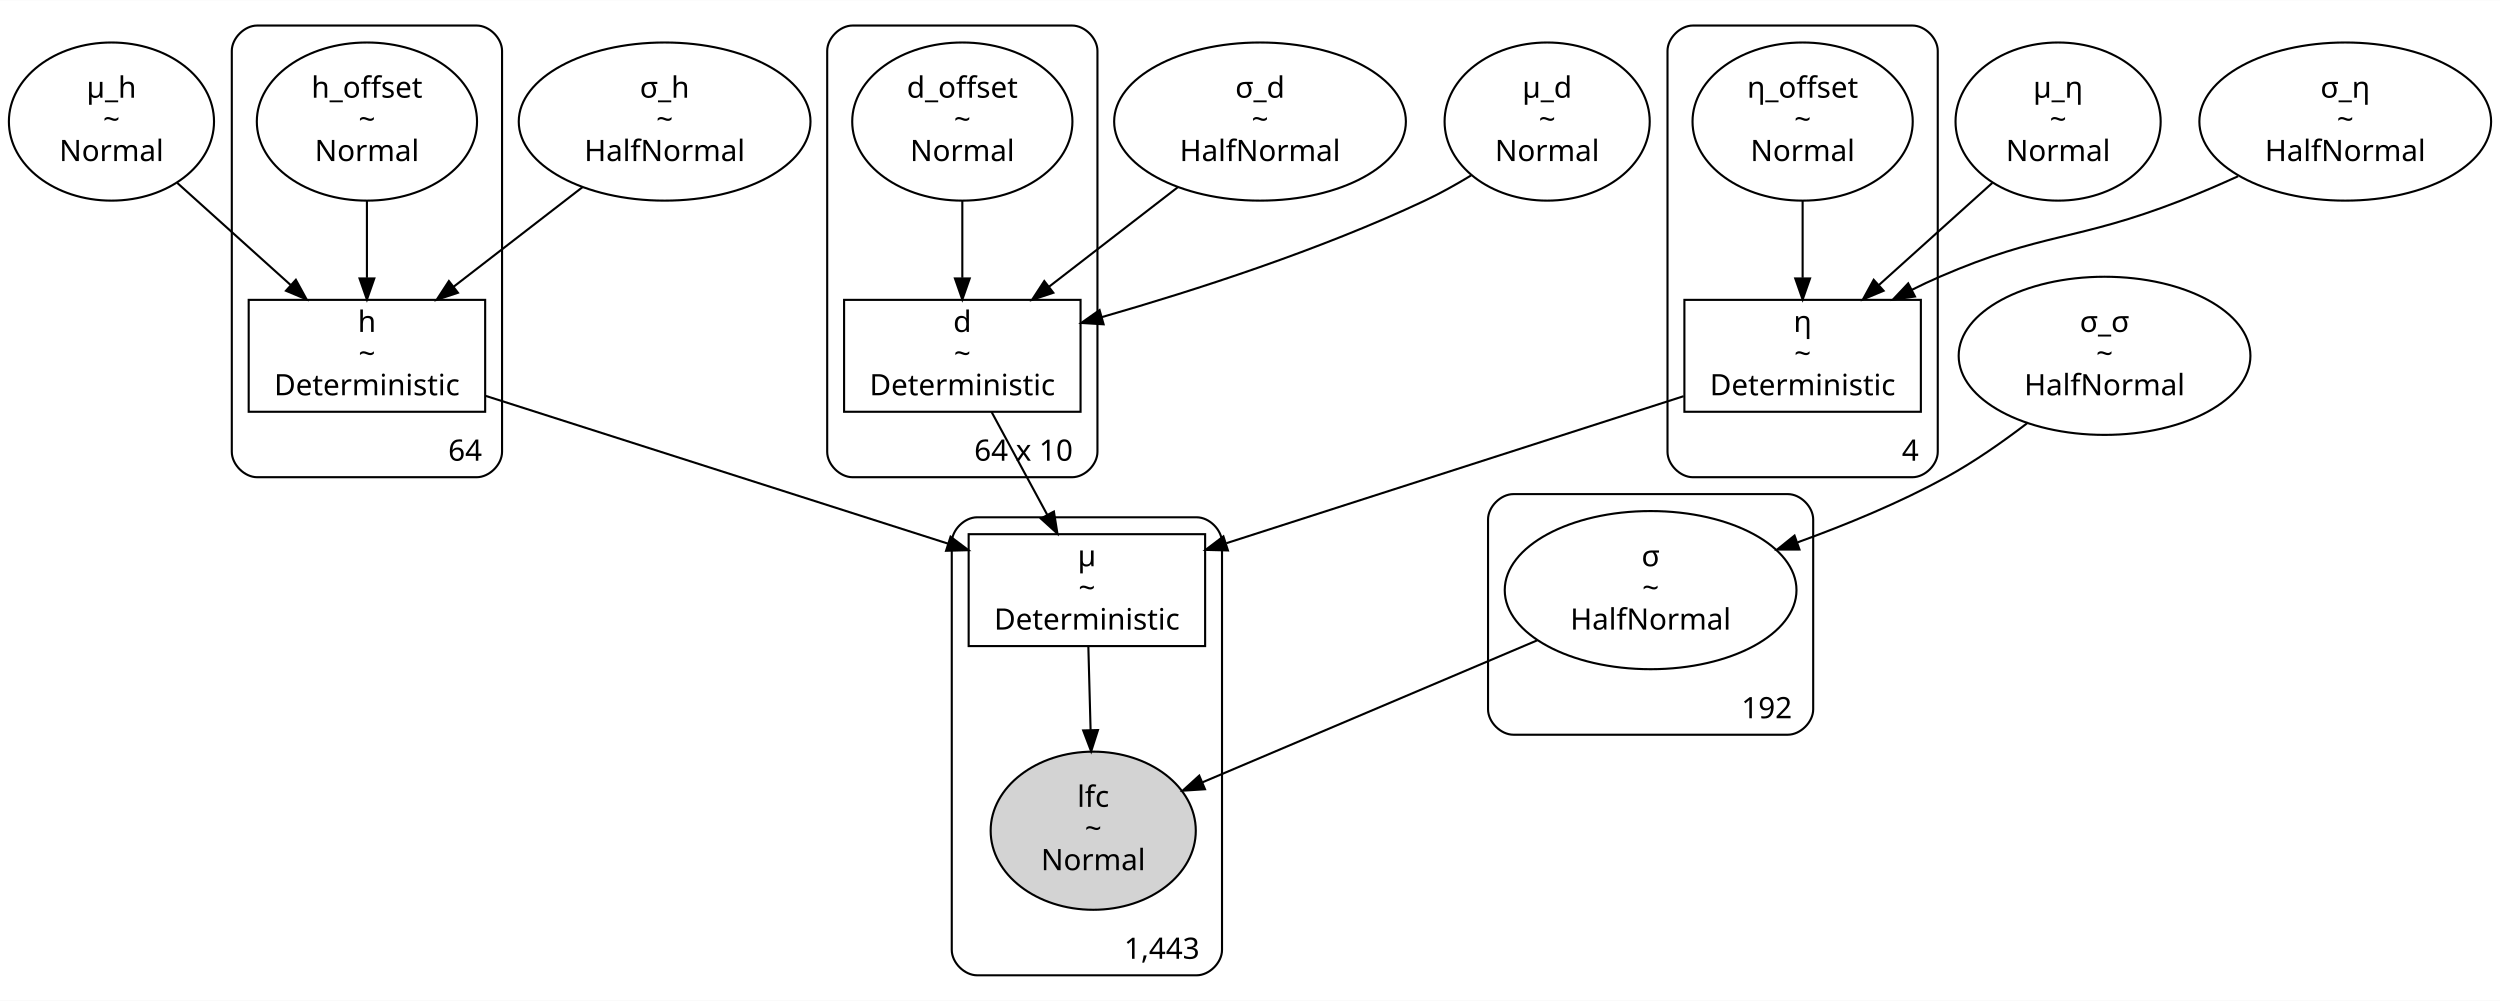
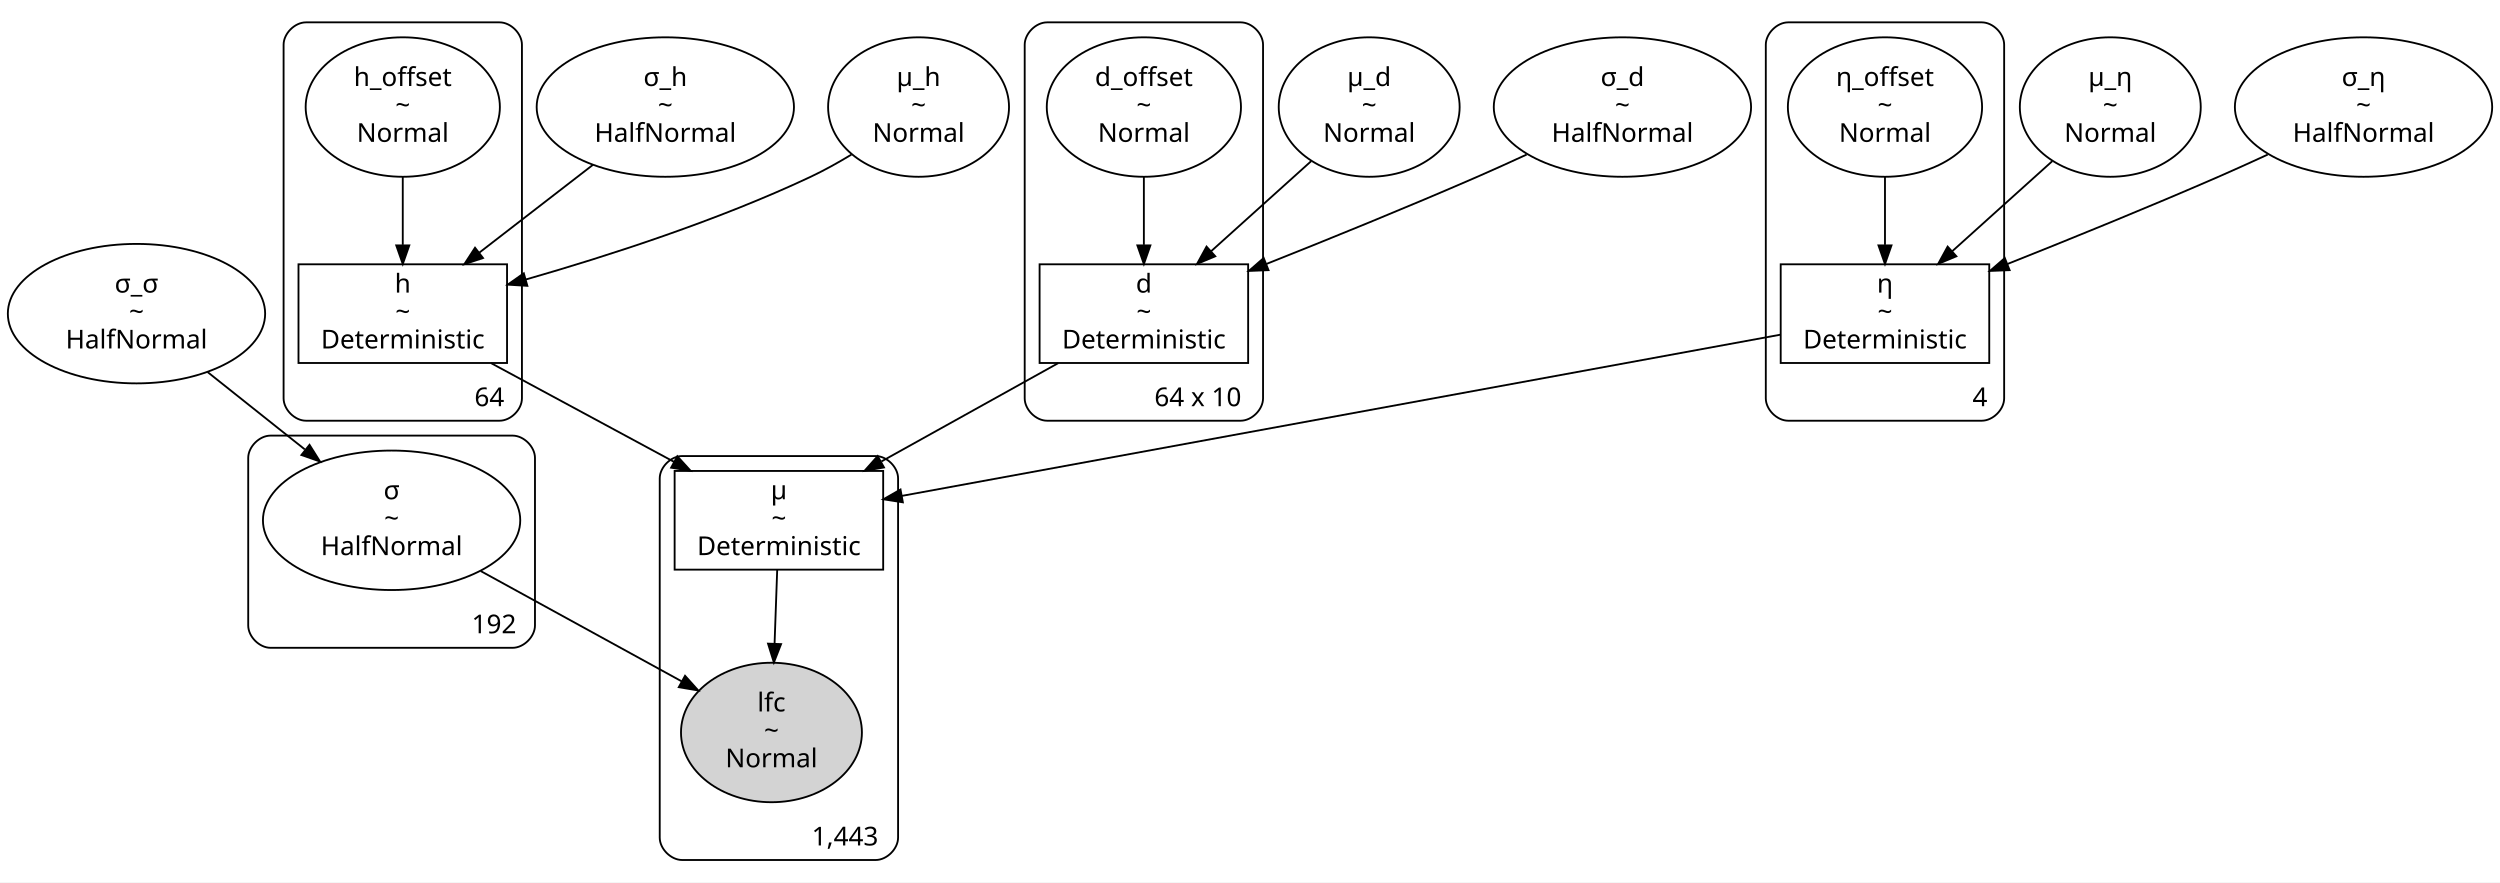
- <svg xmlns="http://www.w3.org/2000/svg" width="1184pt" height="474pt" viewBox="0.00 0.00 1184.09 473.84">
+ <svg xmlns="http://www.w3.org/2000/svg" width="1343pt" height="474pt" viewBox="0.00 0.00 1342.59 473.84">
  <g id="graph0" class="graph" transform="scale(1 1) rotate(0) translate(4 469.84)">
-     <polygon fill="white" stroke="transparent" points="-4,4 -4,-469.84 1180.09,-469.84 1180.09,4 -4,4" />
+     <polygon fill="white" stroke="transparent" points="-4,4 -4,-469.84 1338.59,-469.84 1338.59,4 -4,4" />
    <g id="clust1" class="cluster">
-       <path fill="none" stroke="black" d="M117.79,-243.91C117.79,-243.91 221.79,-243.91 221.79,-243.91 227.79,-243.91 233.79,-249.91 233.79,-255.91 233.79,-255.91 233.79,-445.84 233.79,-445.84 233.79,-451.84 227.79,-457.84 221.79,-457.84 221.79,-457.84 117.79,-457.84 117.79,-457.84 111.79,-457.84 105.79,-451.84 105.79,-445.84 105.79,-445.84 105.79,-255.91 105.79,-255.91 105.79,-249.91 111.79,-243.91 117.79,-243.91" />
-       <text text-anchor="middle" x="216.29" y="-251.71" font-family="Times-Roman" font-size="14.00">64</text>
+       <path fill="none" stroke="black" d="M160.3,-243.91C160.3,-243.91 264.3,-243.91 264.3,-243.91 270.3,-243.91 276.3,-249.91 276.3,-255.91 276.3,-255.91 276.3,-445.84 276.3,-445.84 276.3,-451.84 270.3,-457.84 264.3,-457.84 264.3,-457.84 160.3,-457.84 160.3,-457.84 154.3,-457.84 148.3,-451.84 148.3,-445.84 148.3,-445.84 148.3,-255.91 148.3,-255.91 148.3,-249.91 154.3,-243.91 160.3,-243.91" />
+       <text text-anchor="middle" x="258.8" y="-251.71" font-family="Times-Roman" font-size="14.00">64</text>
    </g>
    <g id="clust2" class="cluster">
-       <path fill="none" stroke="black" d="M399.79,-243.91C399.79,-243.91 503.79,-243.91 503.79,-243.91 509.79,-243.91 515.79,-249.91 515.79,-255.91 515.79,-255.91 515.79,-445.84 515.79,-445.84 515.79,-451.84 509.79,-457.84 503.79,-457.84 503.79,-457.84 399.79,-457.84 399.79,-457.84 393.79,-457.84 387.79,-451.84 387.79,-445.84 387.79,-445.84 387.79,-255.91 387.79,-255.91 387.79,-249.91 393.79,-243.91 399.79,-243.91" />
-       <text text-anchor="middle" x="480.79" y="-251.71" font-family="Times-Roman" font-size="14.00">64 x 10</text>
+       <path fill="none" stroke="black" d="M558.3,-243.91C558.3,-243.91 662.3,-243.91 662.3,-243.91 668.3,-243.91 674.3,-249.91 674.3,-255.91 674.3,-255.91 674.3,-445.84 674.3,-445.84 674.3,-451.84 668.3,-457.84 662.3,-457.84 662.3,-457.84 558.3,-457.84 558.3,-457.84 552.3,-457.84 546.3,-451.84 546.3,-445.84 546.3,-445.84 546.3,-255.91 546.3,-255.91 546.3,-249.91 552.3,-243.91 558.3,-243.91" />
+       <text text-anchor="middle" x="639.3" y="-251.71" font-family="Times-Roman" font-size="14.00">64 x 10</text>
    </g>
    <g id="clust3" class="cluster">
-       <path fill="none" stroke="black" d="M797.79,-243.91C797.79,-243.91 901.79,-243.91 901.79,-243.91 907.79,-243.91 913.79,-249.91 913.79,-255.91 913.79,-255.91 913.79,-445.84 913.79,-445.84 913.79,-451.84 907.79,-457.84 901.79,-457.84 901.79,-457.84 797.79,-457.84 797.79,-457.84 791.79,-457.84 785.79,-451.84 785.79,-445.84 785.79,-445.84 785.79,-255.91 785.79,-255.91 785.79,-249.91 791.79,-243.91 797.79,-243.91" />
-       <text text-anchor="middle" x="900.79" y="-251.71" font-family="Times-Roman" font-size="14.00">4</text>
+       <path fill="none" stroke="black" d="M956.3,-243.91C956.3,-243.91 1060.3,-243.91 1060.3,-243.91 1066.3,-243.91 1072.3,-249.91 1072.3,-255.91 1072.3,-255.91 1072.3,-445.84 1072.3,-445.84 1072.3,-451.84 1066.3,-457.84 1060.3,-457.84 1060.3,-457.84 956.3,-457.84 956.3,-457.84 950.3,-457.84 944.3,-451.84 944.3,-445.84 944.3,-445.84 944.3,-255.91 944.3,-255.91 944.3,-249.91 950.3,-243.91 956.3,-243.91" />
+       <text text-anchor="middle" x="1059.3" y="-251.71" font-family="Times-Roman" font-size="14.00">4</text>
    </g>
    <g id="clust4" class="cluster">
-       <path fill="none" stroke="black" d="M458.79,-8C458.79,-8 562.79,-8 562.79,-8 568.79,-8 574.79,-14 574.79,-20 574.79,-20 574.79,-212.93 574.79,-212.93 574.79,-218.93 568.79,-224.93 562.79,-224.93 562.79,-224.93 458.79,-224.93 458.79,-224.93 452.79,-224.93 446.79,-218.93 446.79,-212.93 446.79,-212.93 446.79,-20 446.79,-20 446.79,-14 452.79,-8 458.79,-8" />
-       <text text-anchor="middle" x="546.29" y="-15.8" font-family="Times-Roman" font-size="14.00">1,443</text>
+       <path fill="none" stroke="black" d="M362.3,-8C362.3,-8 466.3,-8 466.3,-8 472.3,-8 478.3,-14 478.3,-20 478.3,-20 478.3,-212.93 478.3,-212.93 478.3,-218.93 472.3,-224.93 466.3,-224.93 466.3,-224.93 362.3,-224.93 362.3,-224.93 356.3,-224.93 350.3,-218.93 350.3,-212.93 350.3,-212.93 350.3,-20 350.3,-20 350.3,-14 356.3,-8 362.3,-8" />
+       <text text-anchor="middle" x="449.8" y="-15.8" font-family="Times-Roman" font-size="14.00">1,443</text>
    </g>
    <g id="clust5" class="cluster">
-       <path fill="none" stroke="black" d="M712.79,-121.95C712.79,-121.95 842.79,-121.95 842.79,-121.95 848.79,-121.95 854.79,-127.95 854.79,-133.95 854.79,-133.95 854.79,-223.91 854.79,-223.91 854.79,-229.91 848.79,-235.91 842.79,-235.91 842.79,-235.91 712.79,-235.91 712.79,-235.91 706.79,-235.91 700.79,-229.91 700.79,-223.91 700.79,-223.91 700.79,-133.95 700.79,-133.95 700.79,-127.95 706.79,-121.95 712.79,-121.95" />
-       <text text-anchor="middle" x="832.79" y="-129.75" font-family="Times-Roman" font-size="14.00">192</text>
+       <path fill="none" stroke="black" d="M141.3,-121.95C141.3,-121.95 271.3,-121.95 271.3,-121.95 277.3,-121.95 283.3,-127.95 283.3,-133.95 283.3,-133.95 283.3,-223.91 283.3,-223.91 283.3,-229.91 277.3,-235.91 271.3,-235.91 271.3,-235.91 141.3,-235.91 141.3,-235.91 135.3,-235.91 129.3,-229.91 129.3,-223.91 129.3,-223.91 129.3,-133.95 129.3,-133.95 129.3,-127.95 135.3,-121.95 141.3,-121.95" />
+       <text text-anchor="middle" x="261.3" y="-129.75" font-family="Times-Roman" font-size="14.00">192</text>
    </g>
    <g id="node1" class="node">
-       <ellipse fill="none" stroke="black" cx="48.79" cy="-412.36" rx="48.58" ry="37.45" />
-       <text text-anchor="middle" x="48.79" y="-423.66" font-family="Times-Roman" font-size="14.00">μ_h</text>
-       <text text-anchor="middle" x="48.79" y="-408.66" font-family="Times-Roman" font-size="14.00">~</text>
-       <text text-anchor="middle" x="48.79" y="-393.66" font-family="Times-Roman" font-size="14.00">Normal</text>
+       <ellipse fill="none" stroke="black" cx="69.3" cy="-301.41" rx="69.09" ry="37.45" />
+       <text text-anchor="middle" x="69.3" y="-312.71" font-family="Times-Roman" font-size="14.00">σ_σ</text>
+       <text text-anchor="middle" x="69.3" y="-297.71" font-family="Times-Roman" font-size="14.00">~</text>
+       <text text-anchor="middle" x="69.3" y="-282.71" font-family="Times-Roman" font-size="14.00">HalfNormal</text>
+     </g>
+     <g id="node16" class="node">
+       <ellipse fill="none" stroke="black" cx="206.3" cy="-190.43" rx="69.09" ry="37.45" />
+       <text text-anchor="middle" x="206.3" y="-201.73" font-family="Times-Roman" font-size="14.00">σ</text>
+       <text text-anchor="middle" x="206.3" y="-186.73" font-family="Times-Roman" font-size="14.00">~</text>
+       <text text-anchor="middle" x="206.3" y="-171.73" font-family="Times-Roman" font-size="14.00">HalfNormal</text>
+     </g>
+     <g id="edge13" class="edge">
+       <path fill="none" stroke="black" d="M107.46,-270.05C123.65,-257.17 142.68,-242.03 159.69,-228.5" />
+       <polygon fill="black" stroke="black" points="162.22,-230.97 167.86,-222 157.86,-225.49 162.22,-230.97" />
+     </g>
+     <g id="node2" class="node">
+       <ellipse fill="none" stroke="black" cx="1129.3" cy="-412.36" rx="48.58" ry="37.45" />
+       <text text-anchor="middle" x="1129.3" y="-423.66" font-family="Times-Roman" font-size="14.00">μ_η</text>
+       <text text-anchor="middle" x="1129.3" y="-408.66" font-family="Times-Roman" font-size="14.00">~</text>
+       <text text-anchor="middle" x="1129.3" y="-393.66" font-family="Times-Roman" font-size="14.00">Normal</text>
+     </g>
+     <g id="node12" class="node">
+       <polygon fill="none" stroke="black" points="1064.3,-327.91 952.3,-327.91 952.3,-274.91 1064.3,-274.91 1064.3,-327.91" />
+       <text text-anchor="middle" x="1008.3" y="-312.71" font-family="Times-Roman" font-size="14.00">η</text>
+       <text text-anchor="middle" x="1008.3" y="-297.71" font-family="Times-Roman" font-size="14.00">~</text>
+       <text text-anchor="middle" x="1008.3" y="-282.71" font-family="Times-Roman" font-size="14.00">Deterministic</text>
+     </g>
+     <g id="edge9" class="edge">
+       <path fill="none" stroke="black" d="M1098.14,-383.3C1081.74,-368.54 1061.55,-350.36 1044.47,-334.98" />
+       <polygon fill="black" stroke="black" points="1046.64,-332.22 1036.86,-328.13 1041.95,-337.42 1046.64,-332.22" />
+     </g>
+     <g id="node3" class="node">
+       <ellipse fill="none" stroke="black" cx="1265.3" cy="-412.36" rx="69.09" ry="37.45" />
+       <text text-anchor="middle" x="1265.3" y="-423.66" font-family="Times-Roman" font-size="14.00">σ_η</text>
+       <text text-anchor="middle" x="1265.3" y="-408.66" font-family="Times-Roman" font-size="14.00">~</text>
+       <text text-anchor="middle" x="1265.3" y="-393.66" font-family="Times-Roman" font-size="14.00">HalfNormal</text>
+     </g>
+     <g id="edge7" class="edge">
+       <path fill="none" stroke="black" d="M1213.86,-386.84C1205.04,-382.77 1195.93,-378.65 1187.3,-374.88 1150.07,-358.66 1108.01,-341.56 1074.01,-328.05" />
+       <polygon fill="black" stroke="black" points="1075.23,-324.77 1064.65,-324.34 1072.65,-331.28 1075.23,-324.77" />
+     </g>
+     <g id="node4" class="node">
+       <ellipse fill="none" stroke="black" cx="731.3" cy="-412.36" rx="48.58" ry="37.45" />
+       <text text-anchor="middle" x="731.3" y="-423.66" font-family="Times-Roman" font-size="14.00">μ_d</text>
+       <text text-anchor="middle" x="731.3" y="-408.66" font-family="Times-Roman" font-size="14.00">~</text>
+       <text text-anchor="middle" x="731.3" y="-393.66" font-family="Times-Roman" font-size="14.00">Normal</text>
+     </g>
+     <g id="node10" class="node">
+       <polygon fill="none" stroke="black" points="666.3,-327.91 554.3,-327.91 554.3,-274.91 666.3,-274.91 666.3,-327.91" />
+       <text text-anchor="middle" x="610.3" y="-312.71" font-family="Times-Roman" font-size="14.00">d</text>
+       <text text-anchor="middle" x="610.3" y="-297.71" font-family="Times-Roman" font-size="14.00">~</text>
+       <text text-anchor="middle" x="610.3" y="-282.71" font-family="Times-Roman" font-size="14.00">Deterministic</text>
+     </g>
+     <g id="edge6" class="edge">
+       <path fill="none" stroke="black" d="M700.14,-383.3C683.74,-368.54 663.55,-350.36 646.47,-334.98" />
+       <polygon fill="black" stroke="black" points="648.64,-332.22 638.86,-328.13 643.95,-337.42 648.64,-332.22" />
+     </g>
+     <g id="node5" class="node">
+       <ellipse fill="none" stroke="black" cx="353.3" cy="-412.36" rx="69.09" ry="37.45" />
+       <text text-anchor="middle" x="353.3" y="-423.66" font-family="Times-Roman" font-size="14.00">σ_h</text>
+       <text text-anchor="middle" x="353.3" y="-408.66" font-family="Times-Roman" font-size="14.00">~</text>
+       <text text-anchor="middle" x="353.3" y="-393.66" font-family="Times-Roman" font-size="14.00">HalfNormal</text>
    </g>
    <g id="node9" class="node">
-       <polygon fill="none" stroke="black" points="225.79,-327.91 113.79,-327.91 113.79,-274.91 225.79,-274.91 225.79,-327.91" />
-       <text text-anchor="middle" x="169.79" y="-312.71" font-family="Times-Roman" font-size="14.00">h</text>
-       <text text-anchor="middle" x="169.79" y="-297.71" font-family="Times-Roman" font-size="14.00">~</text>
-       <text text-anchor="middle" x="169.79" y="-282.71" font-family="Times-Roman" font-size="14.00">Deterministic</text>
+       <polygon fill="none" stroke="black" points="268.3,-327.91 156.3,-327.91 156.3,-274.91 268.3,-274.91 268.3,-327.91" />
+       <text text-anchor="middle" x="212.3" y="-312.71" font-family="Times-Roman" font-size="14.00">h</text>
+       <text text-anchor="middle" x="212.3" y="-297.71" font-family="Times-Roman" font-size="14.00">~</text>
+       <text text-anchor="middle" x="212.3" y="-282.71" font-family="Times-Roman" font-size="14.00">Deterministic</text>
+     </g>
+     <g id="edge1" class="edge">
+       <path fill="none" stroke="black" d="M314.39,-381.3C295.42,-366.64 272.6,-349 253.35,-334.13" />
+       <polygon fill="black" stroke="black" points="255.39,-331.28 245.34,-327.94 251.11,-336.82 255.39,-331.28" />
+     </g>
+     <g id="node6" class="node">
+       <ellipse fill="none" stroke="black" cx="489.3" cy="-412.36" rx="48.58" ry="37.45" />
+       <text text-anchor="middle" x="489.3" y="-423.66" font-family="Times-Roman" font-size="14.00">μ_h</text>
+       <text text-anchor="middle" x="489.3" y="-408.66" font-family="Times-Roman" font-size="14.00">~</text>
+       <text text-anchor="middle" x="489.3" y="-393.66" font-family="Times-Roman" font-size="14.00">Normal</text>
+     </g>
+     <g id="edge3" class="edge">
+       <path fill="none" stroke="black" d="M453.24,-386.82C446.14,-382.52 438.61,-378.33 431.3,-374.88 381.79,-351.55 322.73,-332.47 278.42,-319.76" />
+       <polygon fill="black" stroke="black" points="279.21,-316.34 268.63,-316.98 277.3,-323.08 279.21,-316.34" />
+     </g>
+     <g id="node7" class="node">
+       <ellipse fill="none" stroke="black" cx="867.3" cy="-412.36" rx="69.09" ry="37.45" />
+       <text text-anchor="middle" x="867.3" y="-423.66" font-family="Times-Roman" font-size="14.00">σ_d</text>
+       <text text-anchor="middle" x="867.3" y="-408.66" font-family="Times-Roman" font-size="14.00">~</text>
+       <text text-anchor="middle" x="867.3" y="-393.66" font-family="Times-Roman" font-size="14.00">HalfNormal</text>
+     </g>
+     <g id="edge5" class="edge">
+       <path fill="none" stroke="black" d="M815.86,-386.84C807.04,-382.77 797.93,-378.65 789.3,-374.88 752.07,-358.66 710.01,-341.56 676.01,-328.05" />
+       <polygon fill="black" stroke="black" points="677.23,-324.77 666.65,-324.34 674.65,-331.28 677.23,-324.77" />
+     </g>
+     <g id="node8" class="node">
+       <ellipse fill="none" stroke="black" cx="212.3" cy="-412.36" rx="52.15" ry="37.45" />
+       <text text-anchor="middle" x="212.3" y="-423.66" font-family="Times-Roman" font-size="14.00">h_offset</text>
+       <text text-anchor="middle" x="212.3" y="-408.66" font-family="Times-Roman" font-size="14.00">~</text>
+       <text text-anchor="middle" x="212.3" y="-393.66" font-family="Times-Roman" font-size="14.00">Normal</text>
    </g>
    <g id="edge2" class="edge">
-       <path fill="none" stroke="black" d="M79.95,-383.3C96.35,-368.54 116.53,-350.36 133.62,-334.98" />
-       <polygon fill="black" stroke="black" points="136.13,-337.42 141.22,-328.13 131.45,-332.22 136.13,-337.42" />
+       <path fill="none" stroke="black" d="M212.3,-374.78C212.3,-363.04 212.3,-350.05 212.3,-338.36" />
+       <polygon fill="black" stroke="black" points="215.8,-338.06 212.3,-328.06 208.8,-338.06 215.8,-338.06" />
    </g>
-     <g id="node2" class="node">
-       <ellipse fill="none" stroke="black" cx="310.79" cy="-412.36" rx="69.09" ry="37.45" />
-       <text text-anchor="middle" x="310.79" y="-423.66" font-family="Times-Roman" font-size="14.00">σ_h</text>
-       <text text-anchor="middle" x="310.79" y="-408.66" font-family="Times-Roman" font-size="14.00">~</text>
-       <text text-anchor="middle" x="310.79" y="-393.66" font-family="Times-Roman" font-size="14.00">HalfNormal</text>
+     <g id="node14" class="node">
+       <polygon fill="none" stroke="black" points="470.3,-216.93 358.3,-216.93 358.3,-163.93 470.3,-163.93 470.3,-216.93" />
+       <text text-anchor="middle" x="414.3" y="-201.73" font-family="Times-Roman" font-size="14.00">μ</text>
+       <text text-anchor="middle" x="414.3" y="-186.73" font-family="Times-Roman" font-size="14.00">~</text>
+       <text text-anchor="middle" x="414.3" y="-171.73" font-family="Times-Roman" font-size="14.00">Deterministic</text>
    </g>
-     <g id="edge3" class="edge">
-       <path fill="none" stroke="black" d="M271.89,-381.3C252.92,-366.64 230.09,-349 210.84,-334.13" />
-       <polygon fill="black" stroke="black" points="212.89,-331.28 202.83,-327.94 208.61,-336.82 212.89,-331.28" />
+     <g id="edge12" class="edge">
+       <path fill="none" stroke="black" d="M259.66,-274.86C289.06,-259 327,-238.53 357.94,-221.83" />
+       <polygon fill="black" stroke="black" points="359.74,-224.84 366.88,-217.01 356.42,-218.68 359.74,-224.84" />
    </g>
-     <g id="node3" class="node">
-       <ellipse fill="none" stroke="black" cx="592.79" cy="-412.36" rx="69.09" ry="37.45" />
-       <text text-anchor="middle" x="592.79" y="-423.66" font-family="Times-Roman" font-size="14.00">σ_d</text>
-       <text text-anchor="middle" x="592.79" y="-408.66" font-family="Times-Roman" font-size="14.00">~</text>
-       <text text-anchor="middle" x="592.79" y="-393.66" font-family="Times-Roman" font-size="14.00">HalfNormal</text>
+     <g id="edge11" class="edge">
+       <path fill="none" stroke="black" d="M564.34,-274.86C535.94,-259.06 499.32,-238.7 469.37,-222.05" />
+       <polygon fill="black" stroke="black" points="470.74,-218.81 460.3,-217.01 467.34,-224.93 470.74,-218.81" />
    </g>
-     <g id="node10" class="node">
-       <polygon fill="none" stroke="black" points="507.79,-327.91 395.79,-327.91 395.79,-274.91 507.79,-274.91 507.79,-327.91" />
-       <text text-anchor="middle" x="451.79" y="-312.71" font-family="Times-Roman" font-size="14.00">d</text>
-       <text text-anchor="middle" x="451.79" y="-297.71" font-family="Times-Roman" font-size="14.00">~</text>
-       <text text-anchor="middle" x="451.79" y="-282.71" font-family="Times-Roman" font-size="14.00">Deterministic</text>
+     <g id="node11" class="node">
+       <ellipse fill="none" stroke="black" cx="610.3" cy="-412.36" rx="52.15" ry="37.45" />
+       <text text-anchor="middle" x="610.3" y="-423.66" font-family="Times-Roman" font-size="14.00">d_offset</text>
+       <text text-anchor="middle" x="610.3" y="-408.66" font-family="Times-Roman" font-size="14.00">~</text>
+       <text text-anchor="middle" x="610.3" y="-393.66" font-family="Times-Roman" font-size="14.00">Normal</text>
    </g>
-     <g id="edge6" class="edge">
-       <path fill="none" stroke="black" d="M553.89,-381.3C534.92,-366.64 512.09,-349 492.84,-334.13" />
-       <polygon fill="black" stroke="black" points="494.89,-331.28 484.83,-327.94 490.61,-336.82 494.89,-331.28" />
+     <g id="edge4" class="edge">
+       <path fill="none" stroke="black" d="M610.3,-374.78C610.3,-363.04 610.3,-350.05 610.3,-338.36" />
+       <polygon fill="black" stroke="black" points="613.8,-338.06 610.3,-328.06 606.8,-338.06 613.8,-338.06" />
    </g>
-     <g id="node4" class="node">
-       <ellipse fill="none" stroke="black" cx="970.79" cy="-412.36" rx="48.58" ry="37.45" />
-       <text text-anchor="middle" x="970.79" y="-423.66" font-family="Times-Roman" font-size="14.00">μ_η</text>
-       <text text-anchor="middle" x="970.79" y="-408.66" font-family="Times-Roman" font-size="14.00">~</text>
-       <text text-anchor="middle" x="970.79" y="-393.66" font-family="Times-Roman" font-size="14.00">Normal</text>
+     <g id="edge10" class="edge">
+       <path fill="none" stroke="black" d="M952.15,-290.11C841.99,-269.9 598.06,-225.14 480.36,-203.55" />
+       <polygon fill="black" stroke="black" points="480.87,-200.08 470.4,-201.72 479.6,-206.97 480.87,-200.08" />
    </g>
-     <g id="node12" class="node">
-       <polygon fill="none" stroke="black" points="905.79,-327.91 793.79,-327.91 793.79,-274.91 905.79,-274.91 905.79,-327.91" />
-       <text text-anchor="middle" x="849.79" y="-312.71" font-family="Times-Roman" font-size="14.00">η</text>
-       <text text-anchor="middle" x="849.79" y="-297.71" font-family="Times-Roman" font-size="14.00">~</text>
-       <text text-anchor="middle" x="849.79" y="-282.71" font-family="Times-Roman" font-size="14.00">Deterministic</text>
+     <g id="node13" class="node">
+       <ellipse fill="none" stroke="black" cx="1008.3" cy="-412.36" rx="52.15" ry="37.45" />
+       <text text-anchor="middle" x="1008.3" y="-423.66" font-family="Times-Roman" font-size="14.00">η_offset</text>
+       <text text-anchor="middle" x="1008.3" y="-408.66" font-family="Times-Roman" font-size="14.00">~</text>
+       <text text-anchor="middle" x="1008.3" y="-393.66" font-family="Times-Roman" font-size="14.00">Normal</text>
    </g>
-     <g id="edge7" class="edge">
-       <path fill="none" stroke="black" d="M939.63,-383.3C923.23,-368.54 903.05,-350.36 885.96,-334.98" />
-       <polygon fill="black" stroke="black" points="888.13,-332.22 878.36,-328.13 883.45,-337.42 888.13,-332.22" />
-     </g>
-     <g id="node5" class="node">
-       <ellipse fill="none" stroke="black" cx="728.79" cy="-412.36" rx="48.58" ry="37.45" />
-       <text text-anchor="middle" x="728.79" y="-423.66" font-family="Times-Roman" font-size="14.00">μ_d</text>
-       <text text-anchor="middle" x="728.79" y="-408.66" font-family="Times-Roman" font-size="14.00">~</text>
-       <text text-anchor="middle" x="728.79" y="-393.66" font-family="Times-Roman" font-size="14.00">Normal</text>
-     </g>
-     <g id="edge5" class="edge">
-       <path fill="none" stroke="black" d="M692.73,-386.82C685.63,-382.52 678.11,-378.33 670.79,-374.88 621.28,-351.55 562.22,-332.47 517.92,-319.76" />
-       <polygon fill="black" stroke="black" points="518.7,-316.34 508.13,-316.98 516.79,-323.08 518.7,-316.34" />
-     </g>
-     <g id="node6" class="node">
-       <ellipse fill="none" stroke="black" cx="992.79" cy="-301.41" rx="69.09" ry="37.45" />
-       <text text-anchor="middle" x="992.79" y="-312.71" font-family="Times-Roman" font-size="14.00">σ_σ</text>
-       <text text-anchor="middle" x="992.79" y="-297.71" font-family="Times-Roman" font-size="14.00">~</text>
-       <text text-anchor="middle" x="992.79" y="-282.71" font-family="Times-Roman" font-size="14.00">HalfNormal</text>
-     </g>
-     <g id="node16" class="node">
-       <ellipse fill="none" stroke="black" cx="777.79" cy="-190.43" rx="69.09" ry="37.45" />
-       <text text-anchor="middle" x="777.79" y="-201.73" font-family="Times-Roman" font-size="14.00">σ</text>
-       <text text-anchor="middle" x="777.79" y="-186.73" font-family="Times-Roman" font-size="14.00">~</text>
-       <text text-anchor="middle" x="777.79" y="-171.73" font-family="Times-Roman" font-size="14.00">HalfNormal</text>
-     </g>
-     <g id="edge13" class="edge">
-       <path fill="none" stroke="black" d="M956.07,-269.44C944.32,-260.45 930.94,-251.13 917.79,-243.91 895.79,-231.83 870.44,-221.39 847.4,-213.07" />
-       <polygon fill="black" stroke="black" points="848.29,-209.67 837.69,-209.64 845.95,-216.27 848.29,-209.67" />
-     </g>
-     <g id="node7" class="node">
-       <ellipse fill="none" stroke="black" cx="1106.79" cy="-412.36" rx="69.09" ry="37.45" />
-       <text text-anchor="middle" x="1106.79" y="-423.66" font-family="Times-Roman" font-size="14.00">σ_η</text>
-       <text text-anchor="middle" x="1106.79" y="-408.66" font-family="Times-Roman" font-size="14.00">~</text>
-       <text text-anchor="middle" x="1106.79" y="-393.66" font-family="Times-Roman" font-size="14.00">HalfNormal</text>
-     </g>
-     <g id="edge9" class="edge">
-       <path fill="none" stroke="black" d="M1056.02,-386.45C1047.04,-382.37 1037.7,-378.36 1028.79,-374.88 979.28,-355.59 963.55,-360 914.79,-338.88 910.42,-336.99 905.96,-334.89 901.53,-332.67" />
-       <polygon fill="black" stroke="black" points="903.01,-329.5 892.52,-328.01 899.79,-335.71 903.01,-329.5" />
-     </g>
-     <g id="node8" class="node">
-       <ellipse fill="none" stroke="black" cx="169.79" cy="-412.36" rx="52.15" ry="37.45" />
-       <text text-anchor="middle" x="169.79" y="-423.66" font-family="Times-Roman" font-size="14.00">h_offset</text>
-       <text text-anchor="middle" x="169.79" y="-408.66" font-family="Times-Roman" font-size="14.00">~</text>
-       <text text-anchor="middle" x="169.79" y="-393.66" font-family="Times-Roman" font-size="14.00">Normal</text>
-     </g>
-     <g id="edge1" class="edge">
-       <path fill="none" stroke="black" d="M169.79,-374.78C169.79,-363.04 169.79,-350.05 169.79,-338.36" />
-       <polygon fill="black" stroke="black" points="173.29,-338.06 169.79,-328.06 166.29,-338.06 173.29,-338.06" />
+     <g id="edge8" class="edge">
+       <path fill="none" stroke="black" d="M1008.3,-374.78C1008.3,-363.04 1008.3,-350.05 1008.3,-338.36" />
+       <polygon fill="black" stroke="black" points="1011.8,-338.06 1008.3,-328.06 1004.8,-338.06 1011.8,-338.06" />
    </g>
    <g id="node15" class="node">
-       <polygon fill="none" stroke="black" points="566.79,-216.93 454.79,-216.93 454.79,-163.93 566.79,-163.93 566.79,-216.93" />
-       <text text-anchor="middle" x="510.79" y="-201.73" font-family="Times-Roman" font-size="14.00">μ</text>
-       <text text-anchor="middle" x="510.79" y="-186.73" font-family="Times-Roman" font-size="14.00">~</text>
-       <text text-anchor="middle" x="510.79" y="-171.73" font-family="Times-Roman" font-size="14.00">Deterministic</text>
+       <ellipse fill="lightgrey" stroke="black" cx="410.3" cy="-76.48" rx="48.58" ry="37.45" />
+       <text text-anchor="middle" x="410.3" y="-87.78" font-family="Times-Roman" font-size="14.00">lfc</text>
+       <text text-anchor="middle" x="410.3" y="-72.78" font-family="Times-Roman" font-size="14.00">~</text>
+       <text text-anchor="middle" x="410.3" y="-57.78" font-family="Times-Roman" font-size="14.00">Normal</text>
    </g>
-     <g id="edge12" class="edge">
-       <path fill="none" stroke="black" d="M226.1,-282.41C286.29,-263.18 381.61,-232.71 445.15,-212.41" />
-       <polygon fill="black" stroke="black" points="446.22,-215.74 454.68,-209.36 444.09,-209.07 446.22,-215.74" />
-     </g>
-     <g id="edge11" class="edge">
-       <path fill="none" stroke="black" d="M465.62,-274.86C473.48,-260.34 483.43,-241.97 491.99,-226.16" />
-       <polygon fill="black" stroke="black" points="495.16,-227.66 496.84,-217.2 489,-224.33 495.16,-227.66" />
-     </g>
-     <g id="node11" class="node">
-       <ellipse fill="none" stroke="black" cx="451.79" cy="-412.36" rx="52.15" ry="37.45" />
-       <text text-anchor="middle" x="451.79" y="-423.66" font-family="Times-Roman" font-size="14.00">d_offset</text>
-       <text text-anchor="middle" x="451.79" y="-408.66" font-family="Times-Roman" font-size="14.00">~</text>
-       <text text-anchor="middle" x="451.79" y="-393.66" font-family="Times-Roman" font-size="14.00">Normal</text>
-     </g>
-     <g id="edge4" class="edge">
-       <path fill="none" stroke="black" d="M451.79,-374.78C451.79,-363.04 451.79,-350.05 451.79,-338.36" />
-       <polygon fill="black" stroke="black" points="455.29,-338.06 451.79,-328.06 448.29,-338.06 455.29,-338.06" />
-     </g>
-     <g id="edge10" class="edge">
-       <path fill="none" stroke="black" d="M793.43,-282.29C733.83,-263.13 639.88,-232.93 576.84,-212.66" />
-       <polygon fill="black" stroke="black" points="577.59,-209.23 567,-209.5 575.45,-215.89 577.59,-209.23" />
-     </g>
-     <g id="node13" class="node">
-       <ellipse fill="none" stroke="black" cx="849.79" cy="-412.36" rx="52.15" ry="37.45" />
-       <text text-anchor="middle" x="849.79" y="-423.66" font-family="Times-Roman" font-size="14.00">η_offset</text>
-       <text text-anchor="middle" x="849.79" y="-408.66" font-family="Times-Roman" font-size="14.00">~</text>
-       <text text-anchor="middle" x="849.79" y="-393.66" font-family="Times-Roman" font-size="14.00">Normal</text>
-     </g>
-     <g id="edge8" class="edge">
-       <path fill="none" stroke="black" d="M849.79,-374.78C849.79,-363.04 849.79,-350.05 849.79,-338.36" />
-       <polygon fill="black" stroke="black" points="853.29,-338.06 849.79,-328.06 846.29,-338.06 853.29,-338.06" />
-     </g>
-     <g id="node14" class="node">
-       <ellipse fill="lightgrey" stroke="black" cx="513.79" cy="-76.48" rx="48.58" ry="37.45" />
-       <text text-anchor="middle" x="513.79" y="-87.78" font-family="Times-Roman" font-size="14.00">lfc</text>
-       <text text-anchor="middle" x="513.79" y="-72.78" font-family="Times-Roman" font-size="14.00">~</text>
-       <text text-anchor="middle" x="513.79" y="-57.78" font-family="Times-Roman" font-size="14.00">Normal</text>
+     <g id="edge14" class="edge">
+       <path fill="none" stroke="black" d="M413.38,-163.75C412.96,-152.02 412.45,-137.75 411.97,-124.22" />
+       <polygon fill="black" stroke="black" points="415.46,-123.94 411.6,-114.07 408.46,-124.19 415.46,-123.94" />
    </g>
    <g id="edge15" class="edge">
-       <path fill="none" stroke="black" d="M511.48,-163.75C511.79,-152.02 512.18,-137.75 512.54,-124.22" />
-       <polygon fill="black" stroke="black" points="516.04,-124.16 512.81,-114.07 509.04,-123.98 516.04,-124.16" />
-     </g>
-     <g id="edge14" class="edge">
-       <path fill="none" stroke="black" d="M724.05,-166.64C677.74,-147 611.32,-118.84 565.59,-99.44" />
-       <polygon fill="black" stroke="black" points="566.73,-96.13 556.16,-95.44 564,-102.57 566.73,-96.13" />
+       <path fill="none" stroke="black" d="M254.13,-163.18C286.63,-145.34 329.49,-121.82 362.08,-103.94" />
+       <polygon fill="black" stroke="black" points="363.9,-106.93 370.98,-99.05 360.53,-100.8 363.9,-106.93" />
    </g>
  </g>
</svg>
